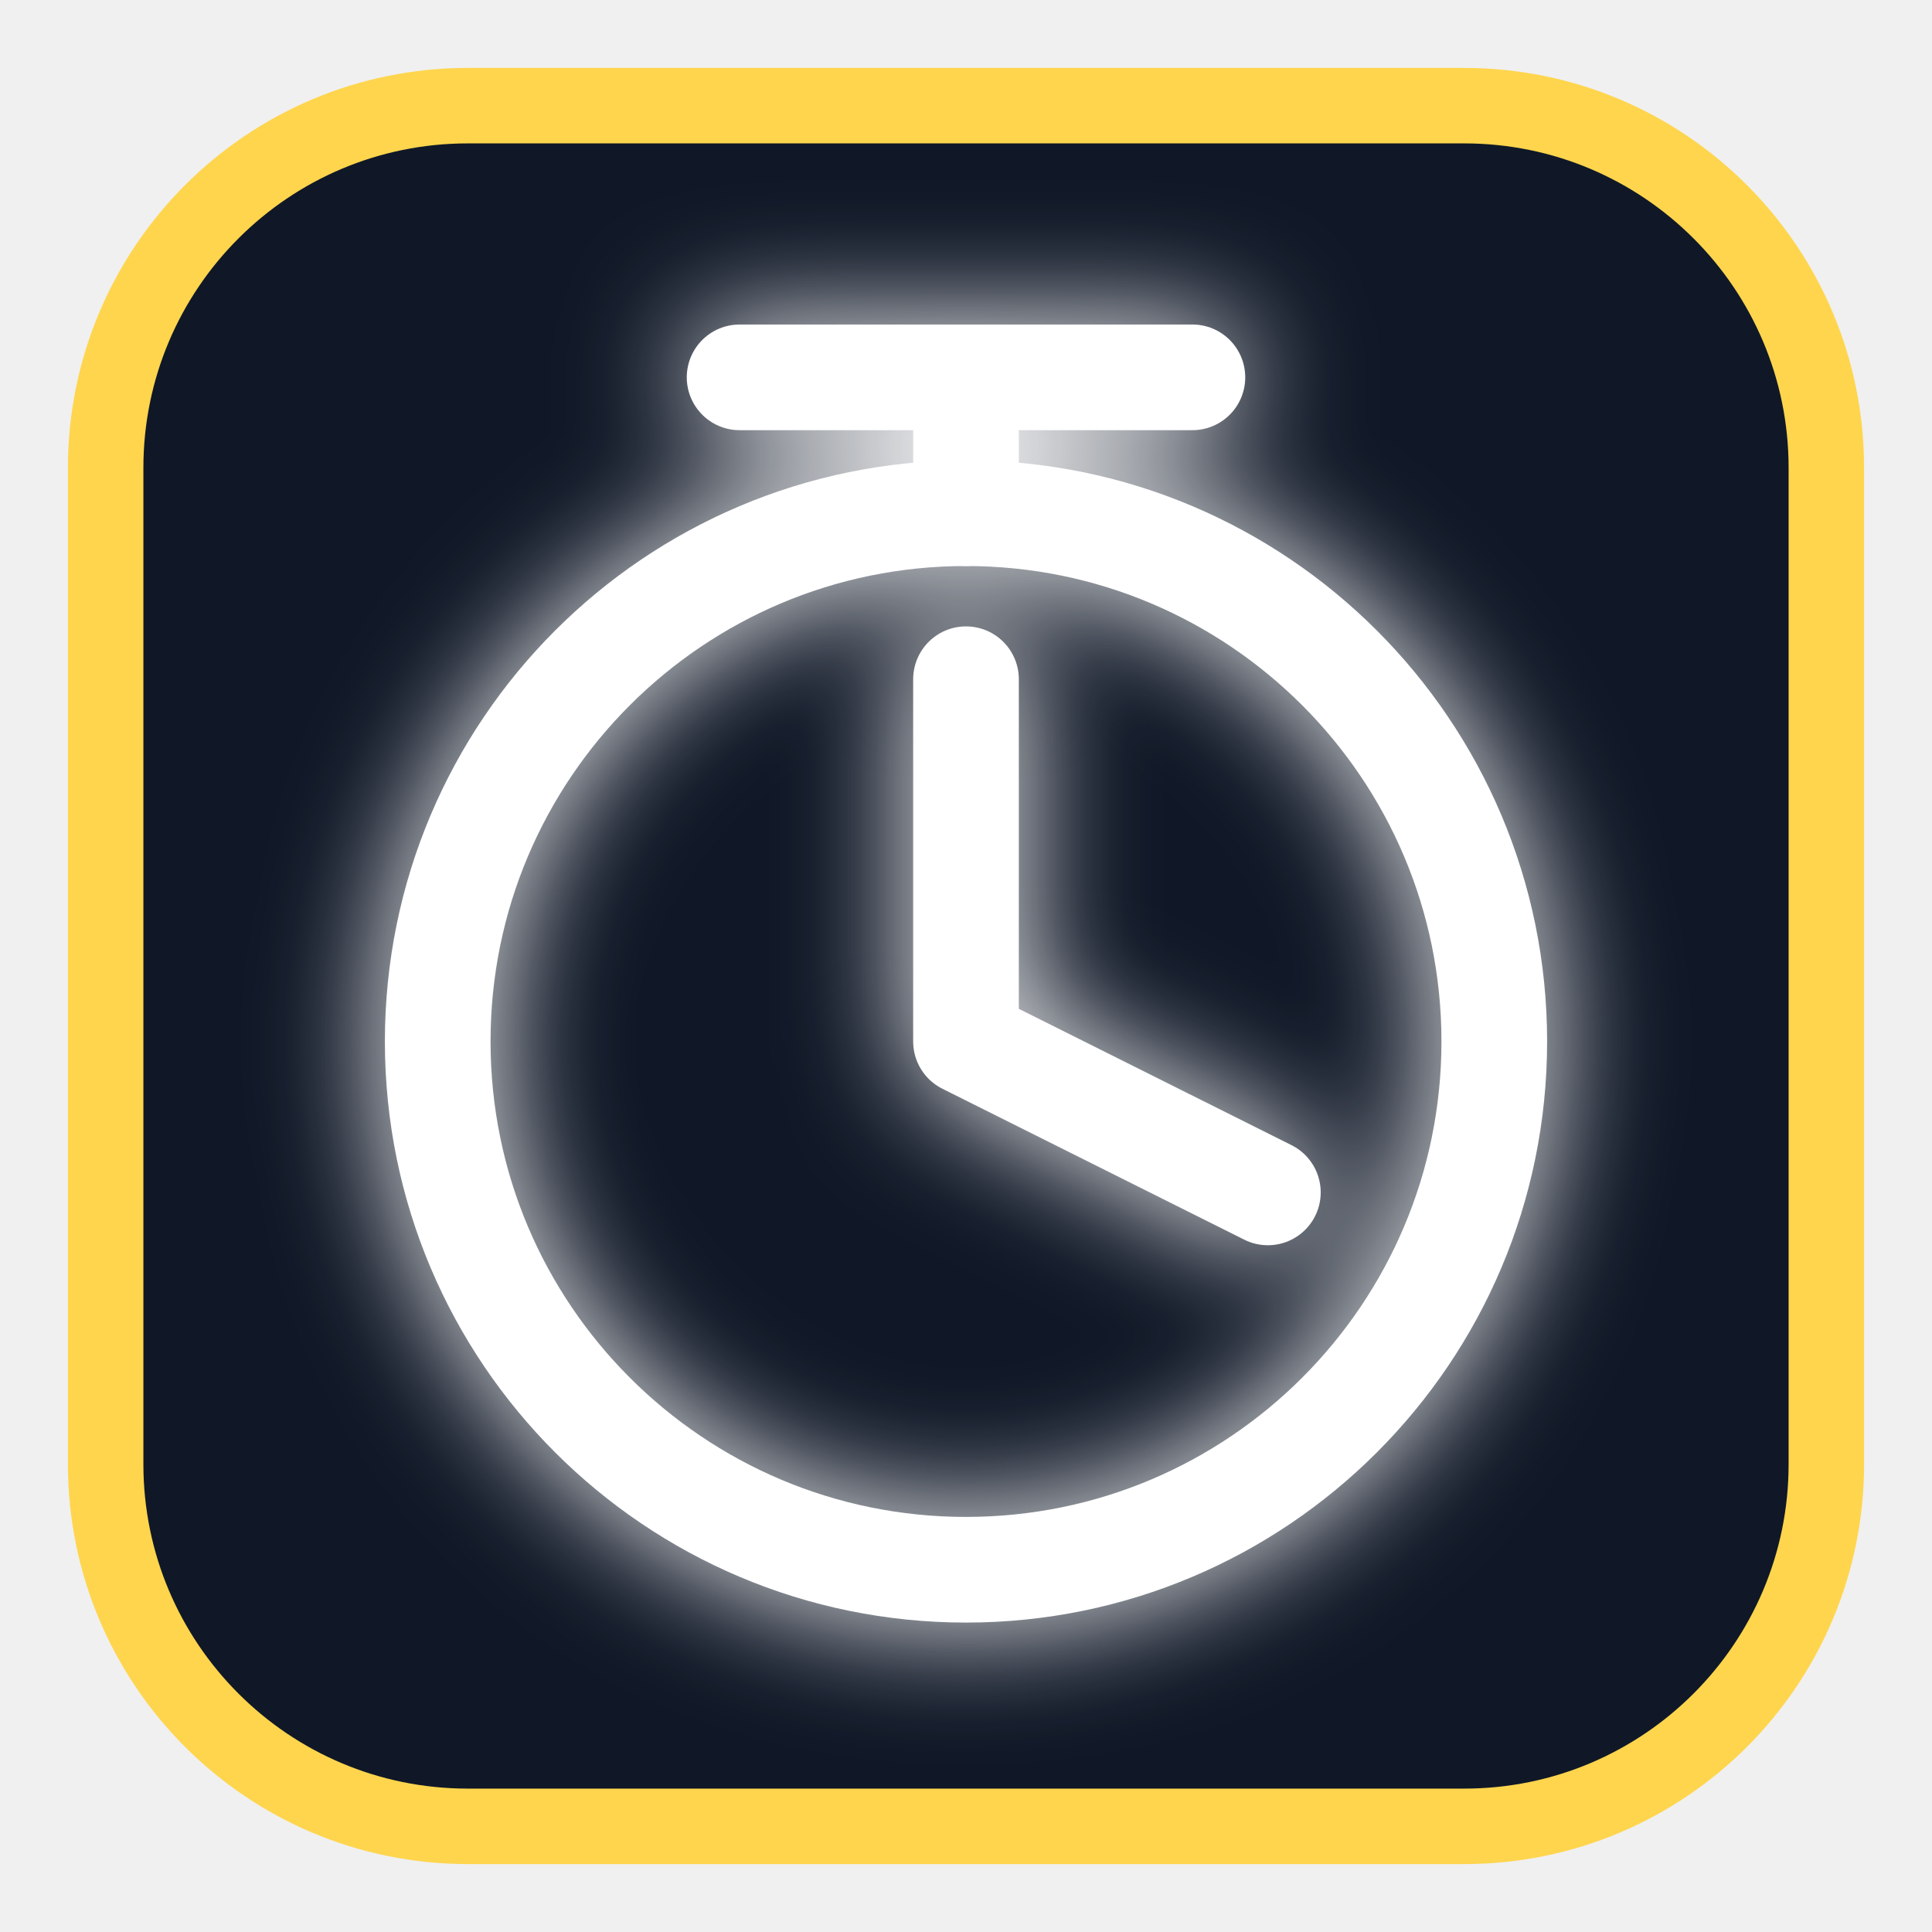
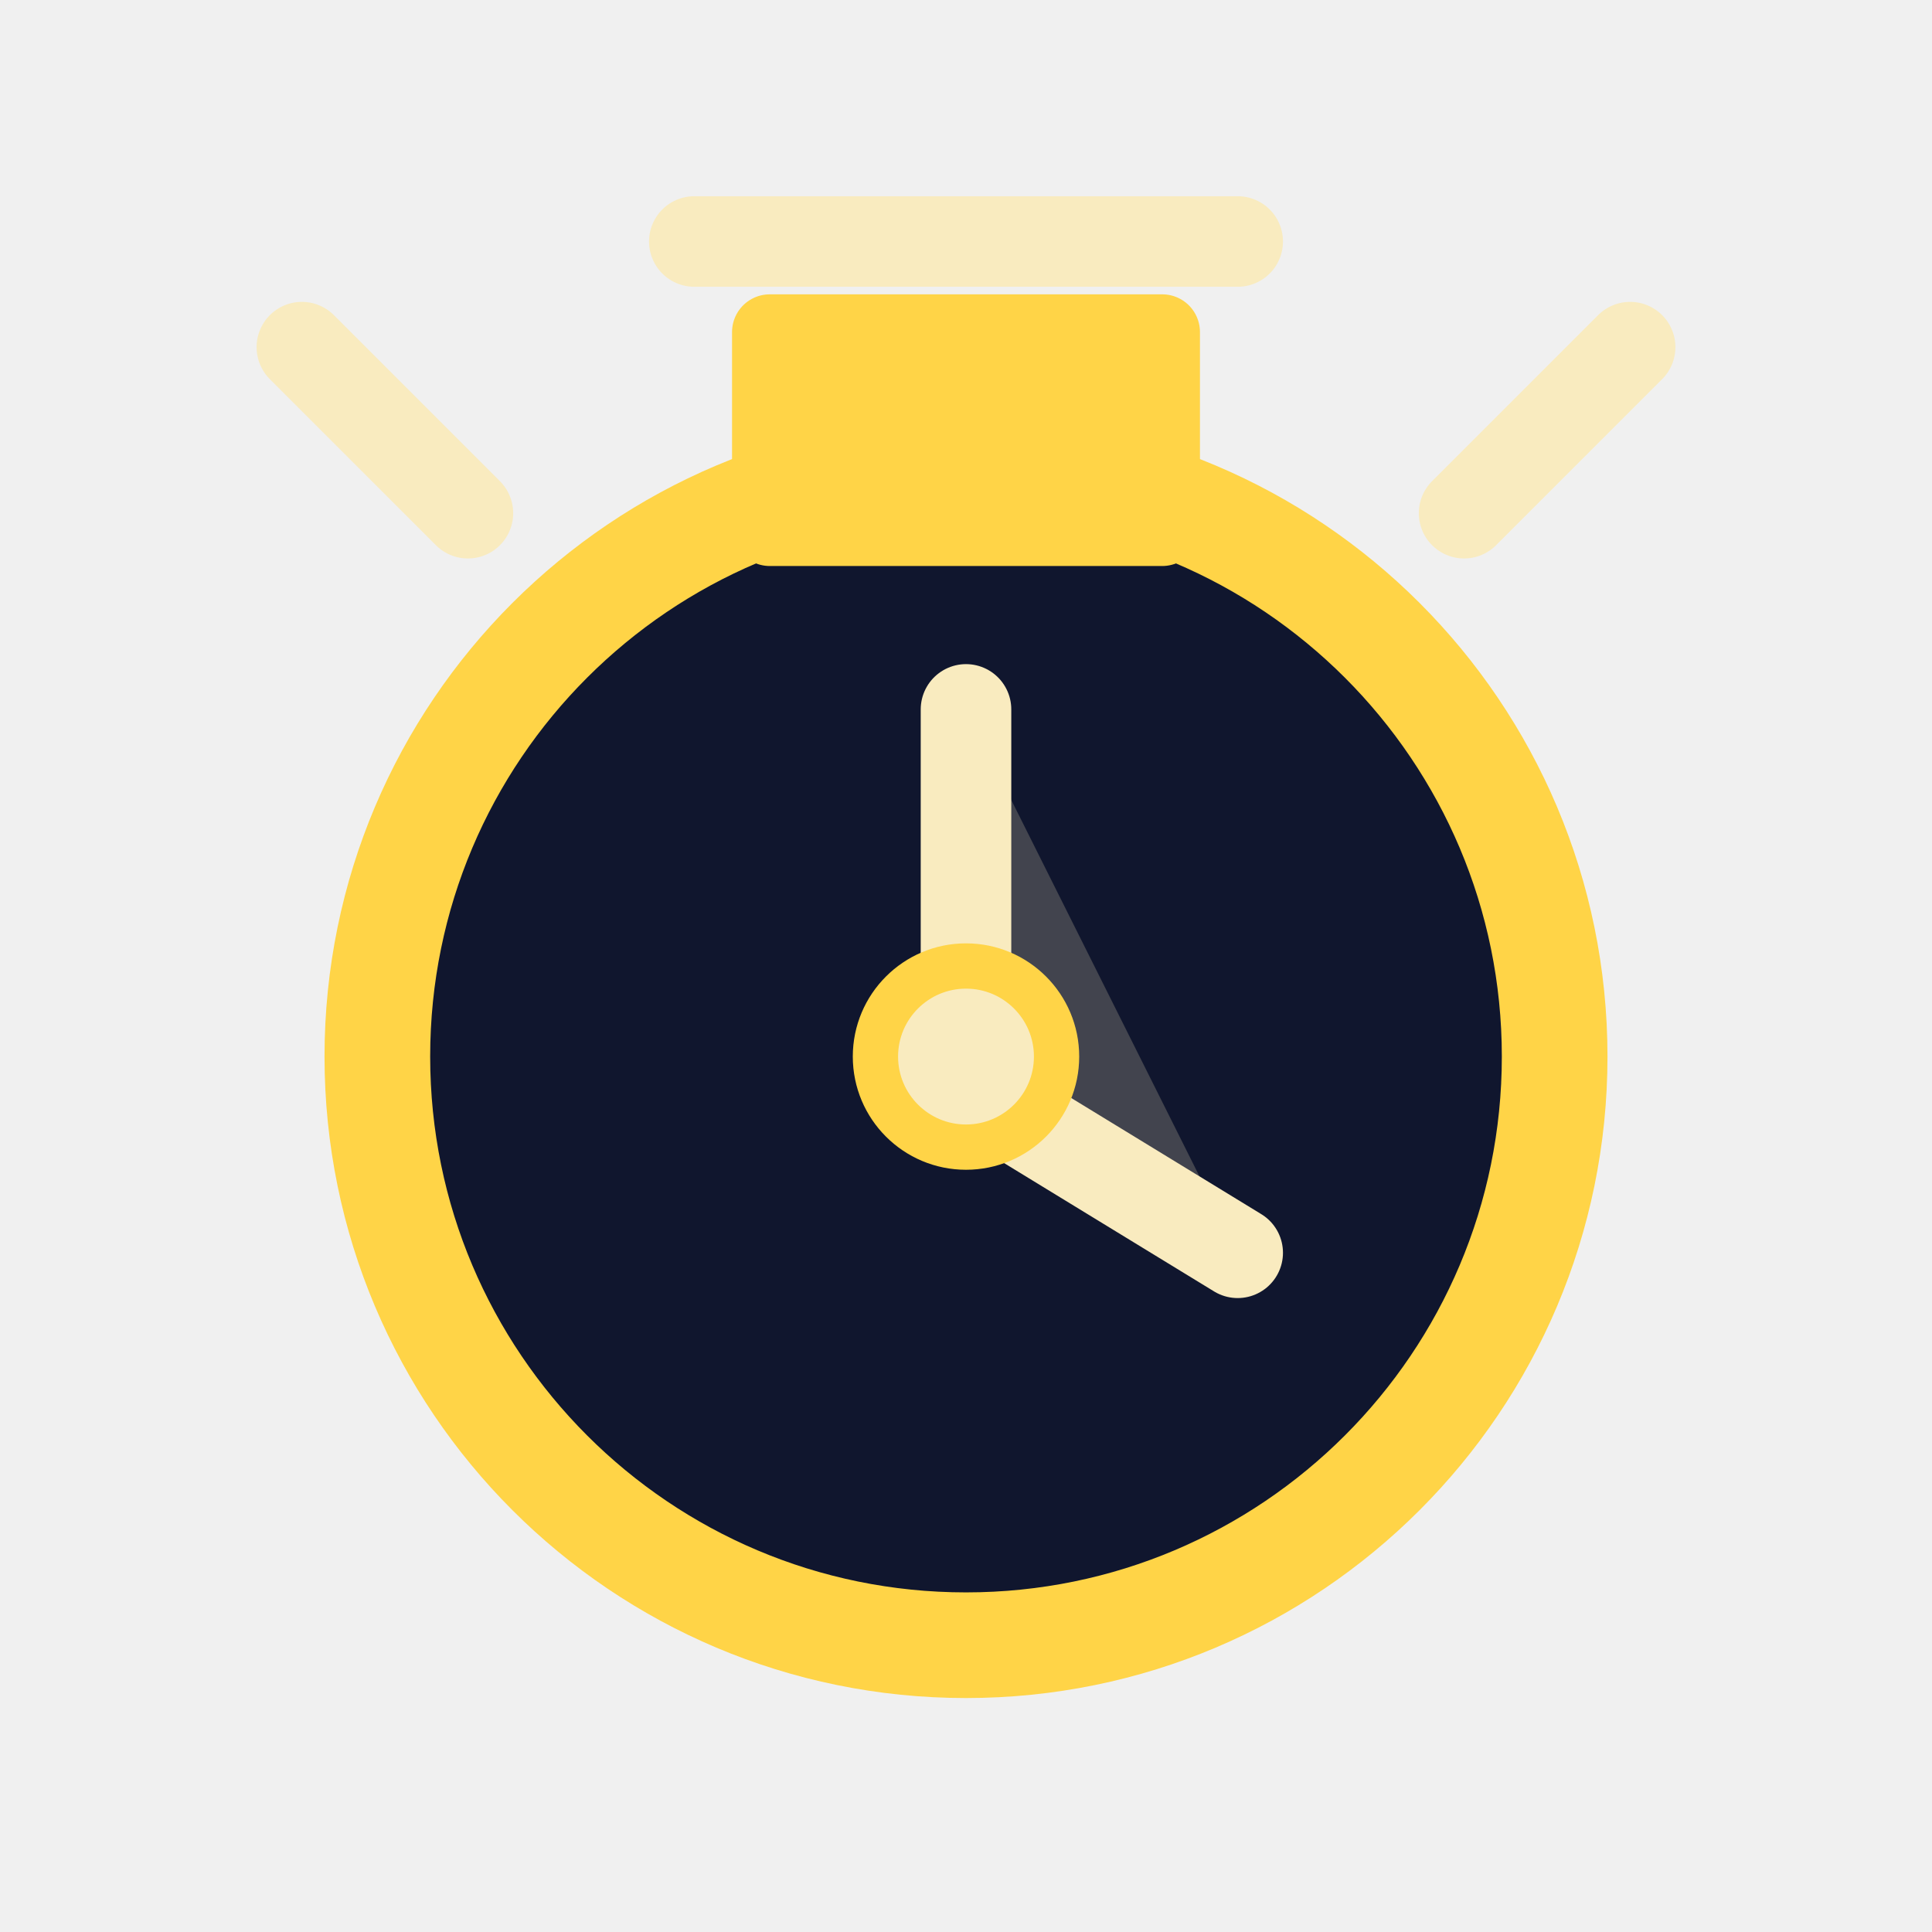
<svg xmlns="http://www.w3.org/2000/svg" viewBox="0 0 128 128">
-   <defs>
-     <filter id="g" x="-40%" y="-40%" width="180%" height="180%">
-       <feGaussianBlur stdDeviation="4" result="b" />
-       <feMerge>
-         <feMergeNode in="b" />
-         <feMergeNode in="SourceGraphic" />
-       </feMerge>
-     </filter>
-   </defs>
-   <rect x="7" y="7" width="114" height="114" rx="24" fill="#07101f" stroke="#ffd447" stroke-width="5" opacity=".96" />
-   <g filter="url(#g)" stroke="#ffd447" stroke-linecap="round" stroke-linejoin="round">
-     <g fill="none" stroke="white" stroke-width="7">
-       <circle cx="64" cy="69" r="35" />
-       <path d="M64 69V45M64 69L84 79" stroke-linecap="round" />
-       <path d="M49 25H79M64 25V34" />
-     </g>
-   </g>
+   <style>
+     .base{fill:#10162e;stroke:#ffd447;stroke-width:7}
+     .fill{fill:#ffd447;stroke:#ffd447;stroke-width:5}
+     .accent,.line{fill:none;stroke:#f9ebbf;stroke-width:6}
+     .accent{fill:#f9ebbf;fill-opacity:.22}
+     .dot{fill:#f9ebbf;stroke:#ffd447;stroke-width:3}
+     path,circle,ellipse,rect{stroke-linecap:round;stroke-linejoin:round}
+   </style>
+   <circle class="base" cx="64" cy="70" r="39" />
+   <path class="fill" d="M51 22h26v13H51Z" />
+   <path class="accent" d="M64 47v25l18 11" />
+   <path class="line" d="M46 16h36M31 34 20 23m77 11 11-11" />
+   <circle class="dot" cx="64" cy="70" r="6" />
</svg>
